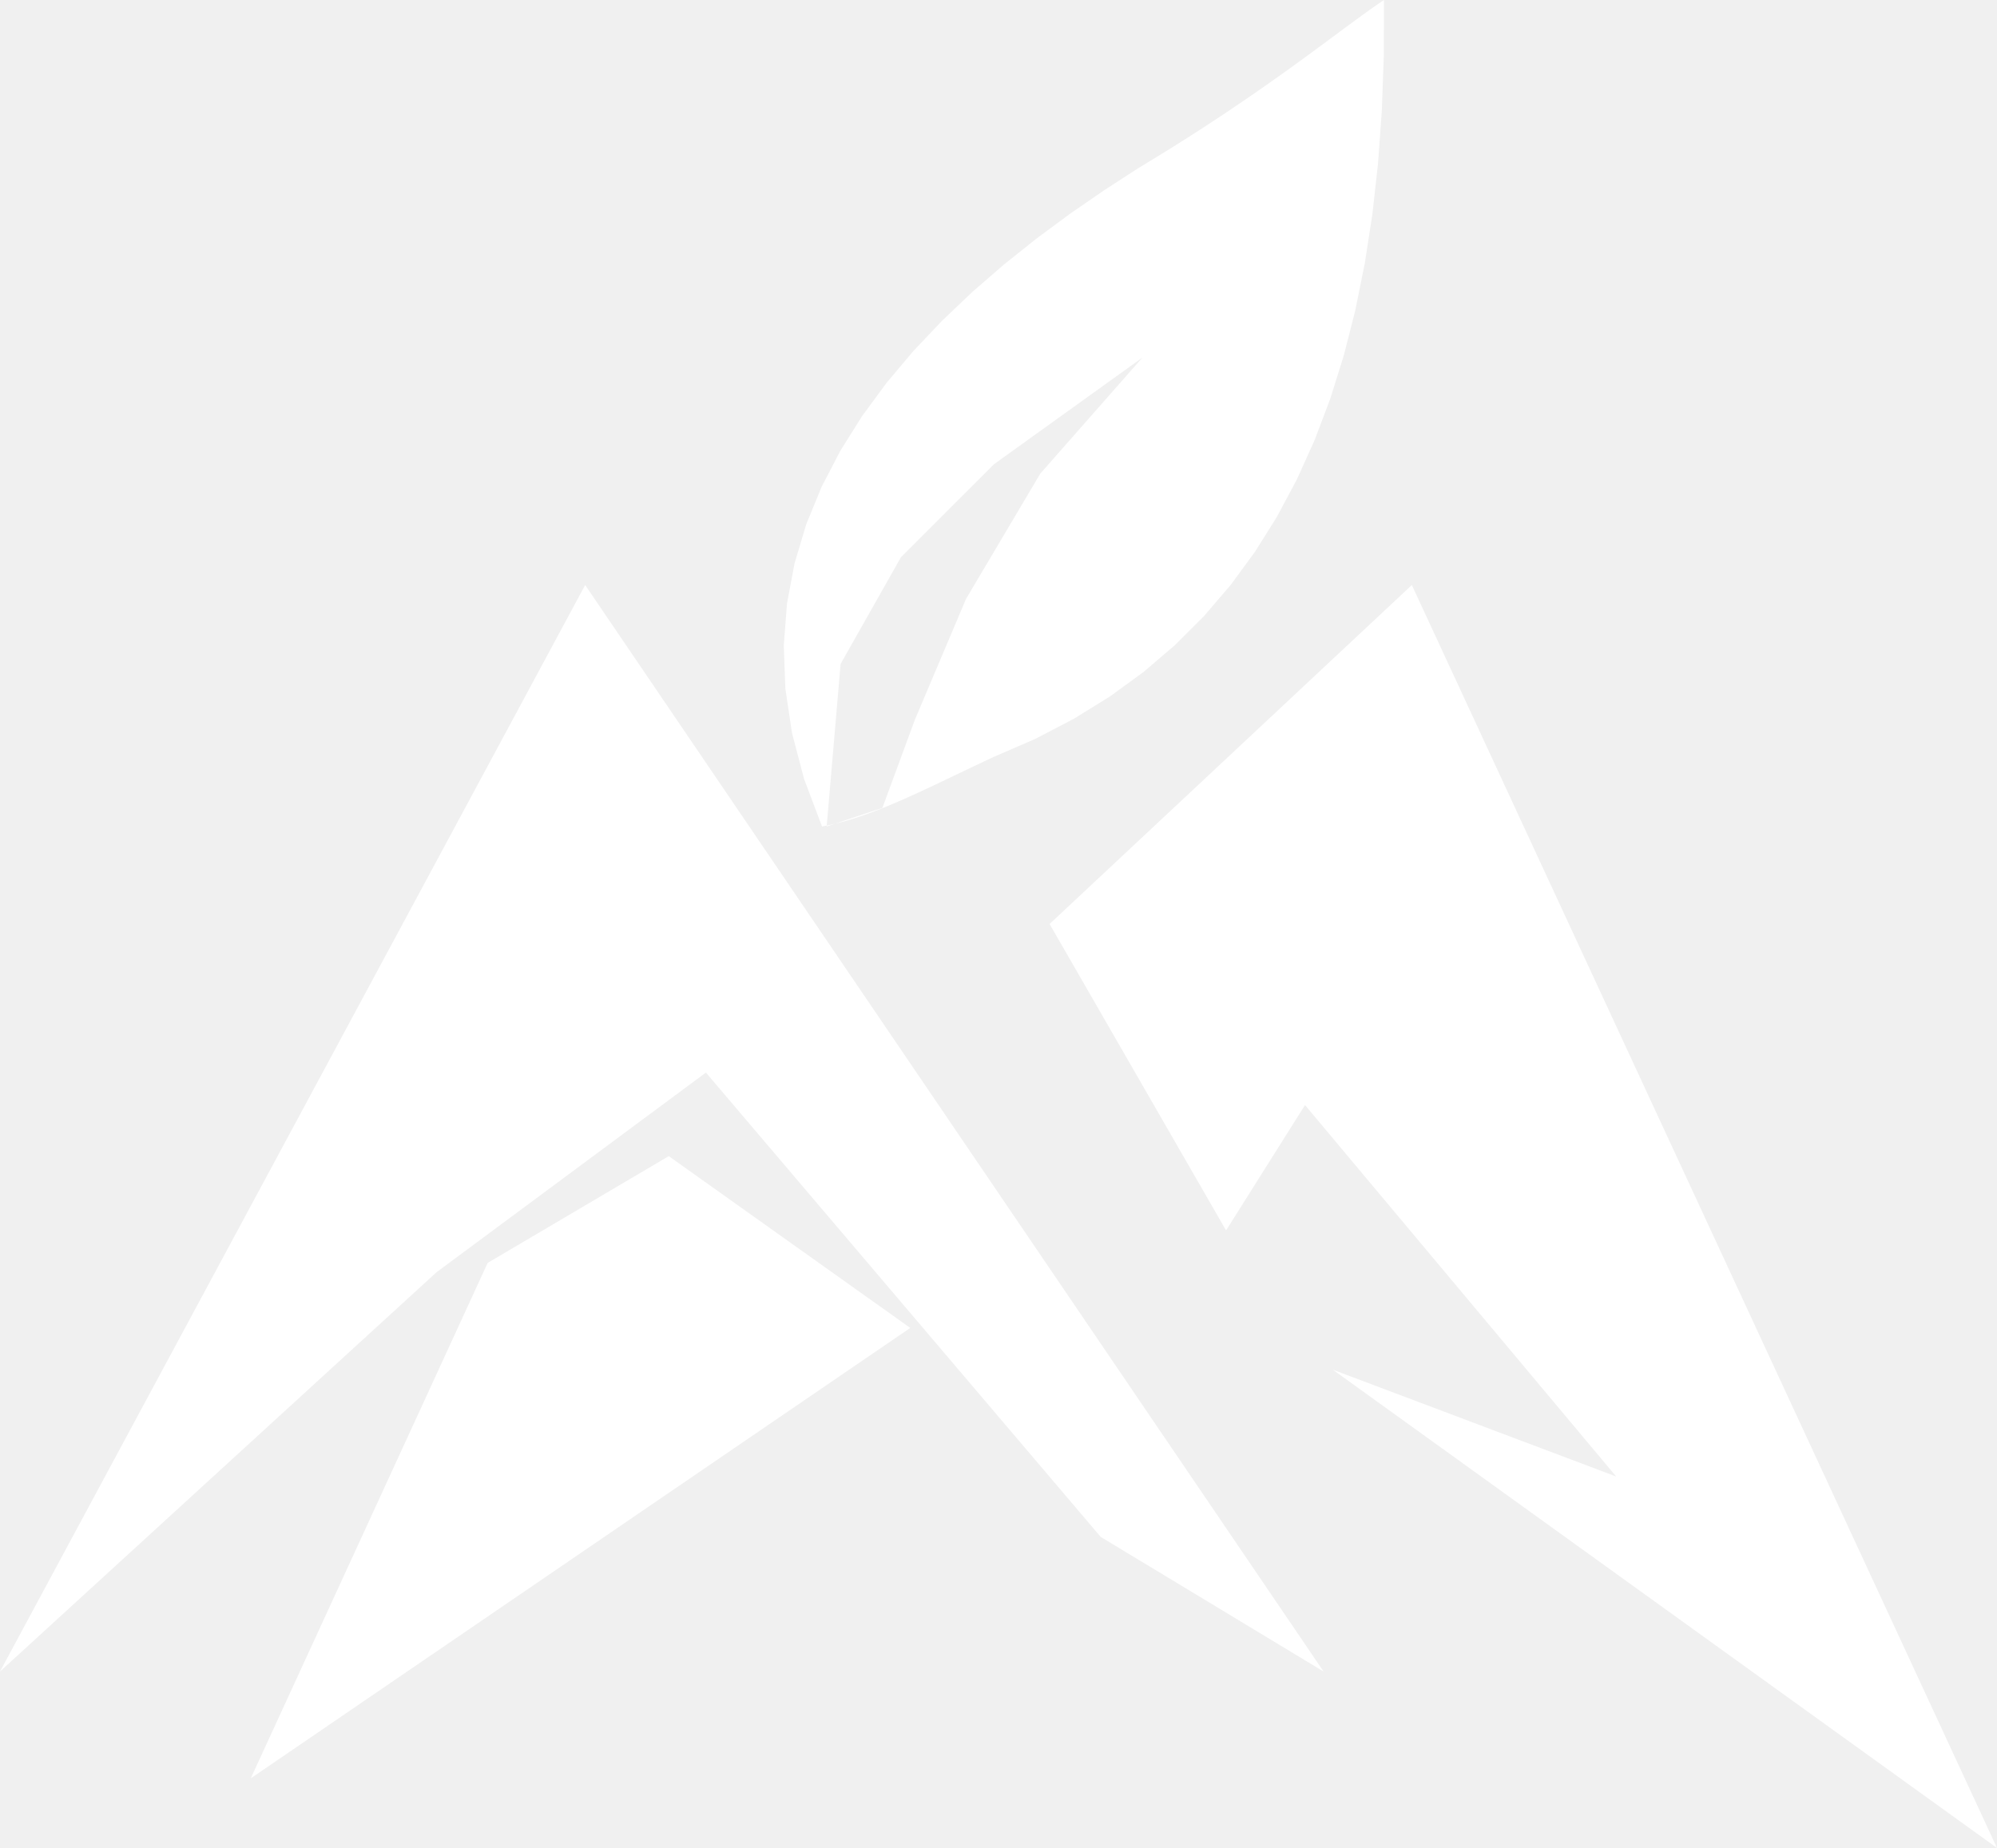
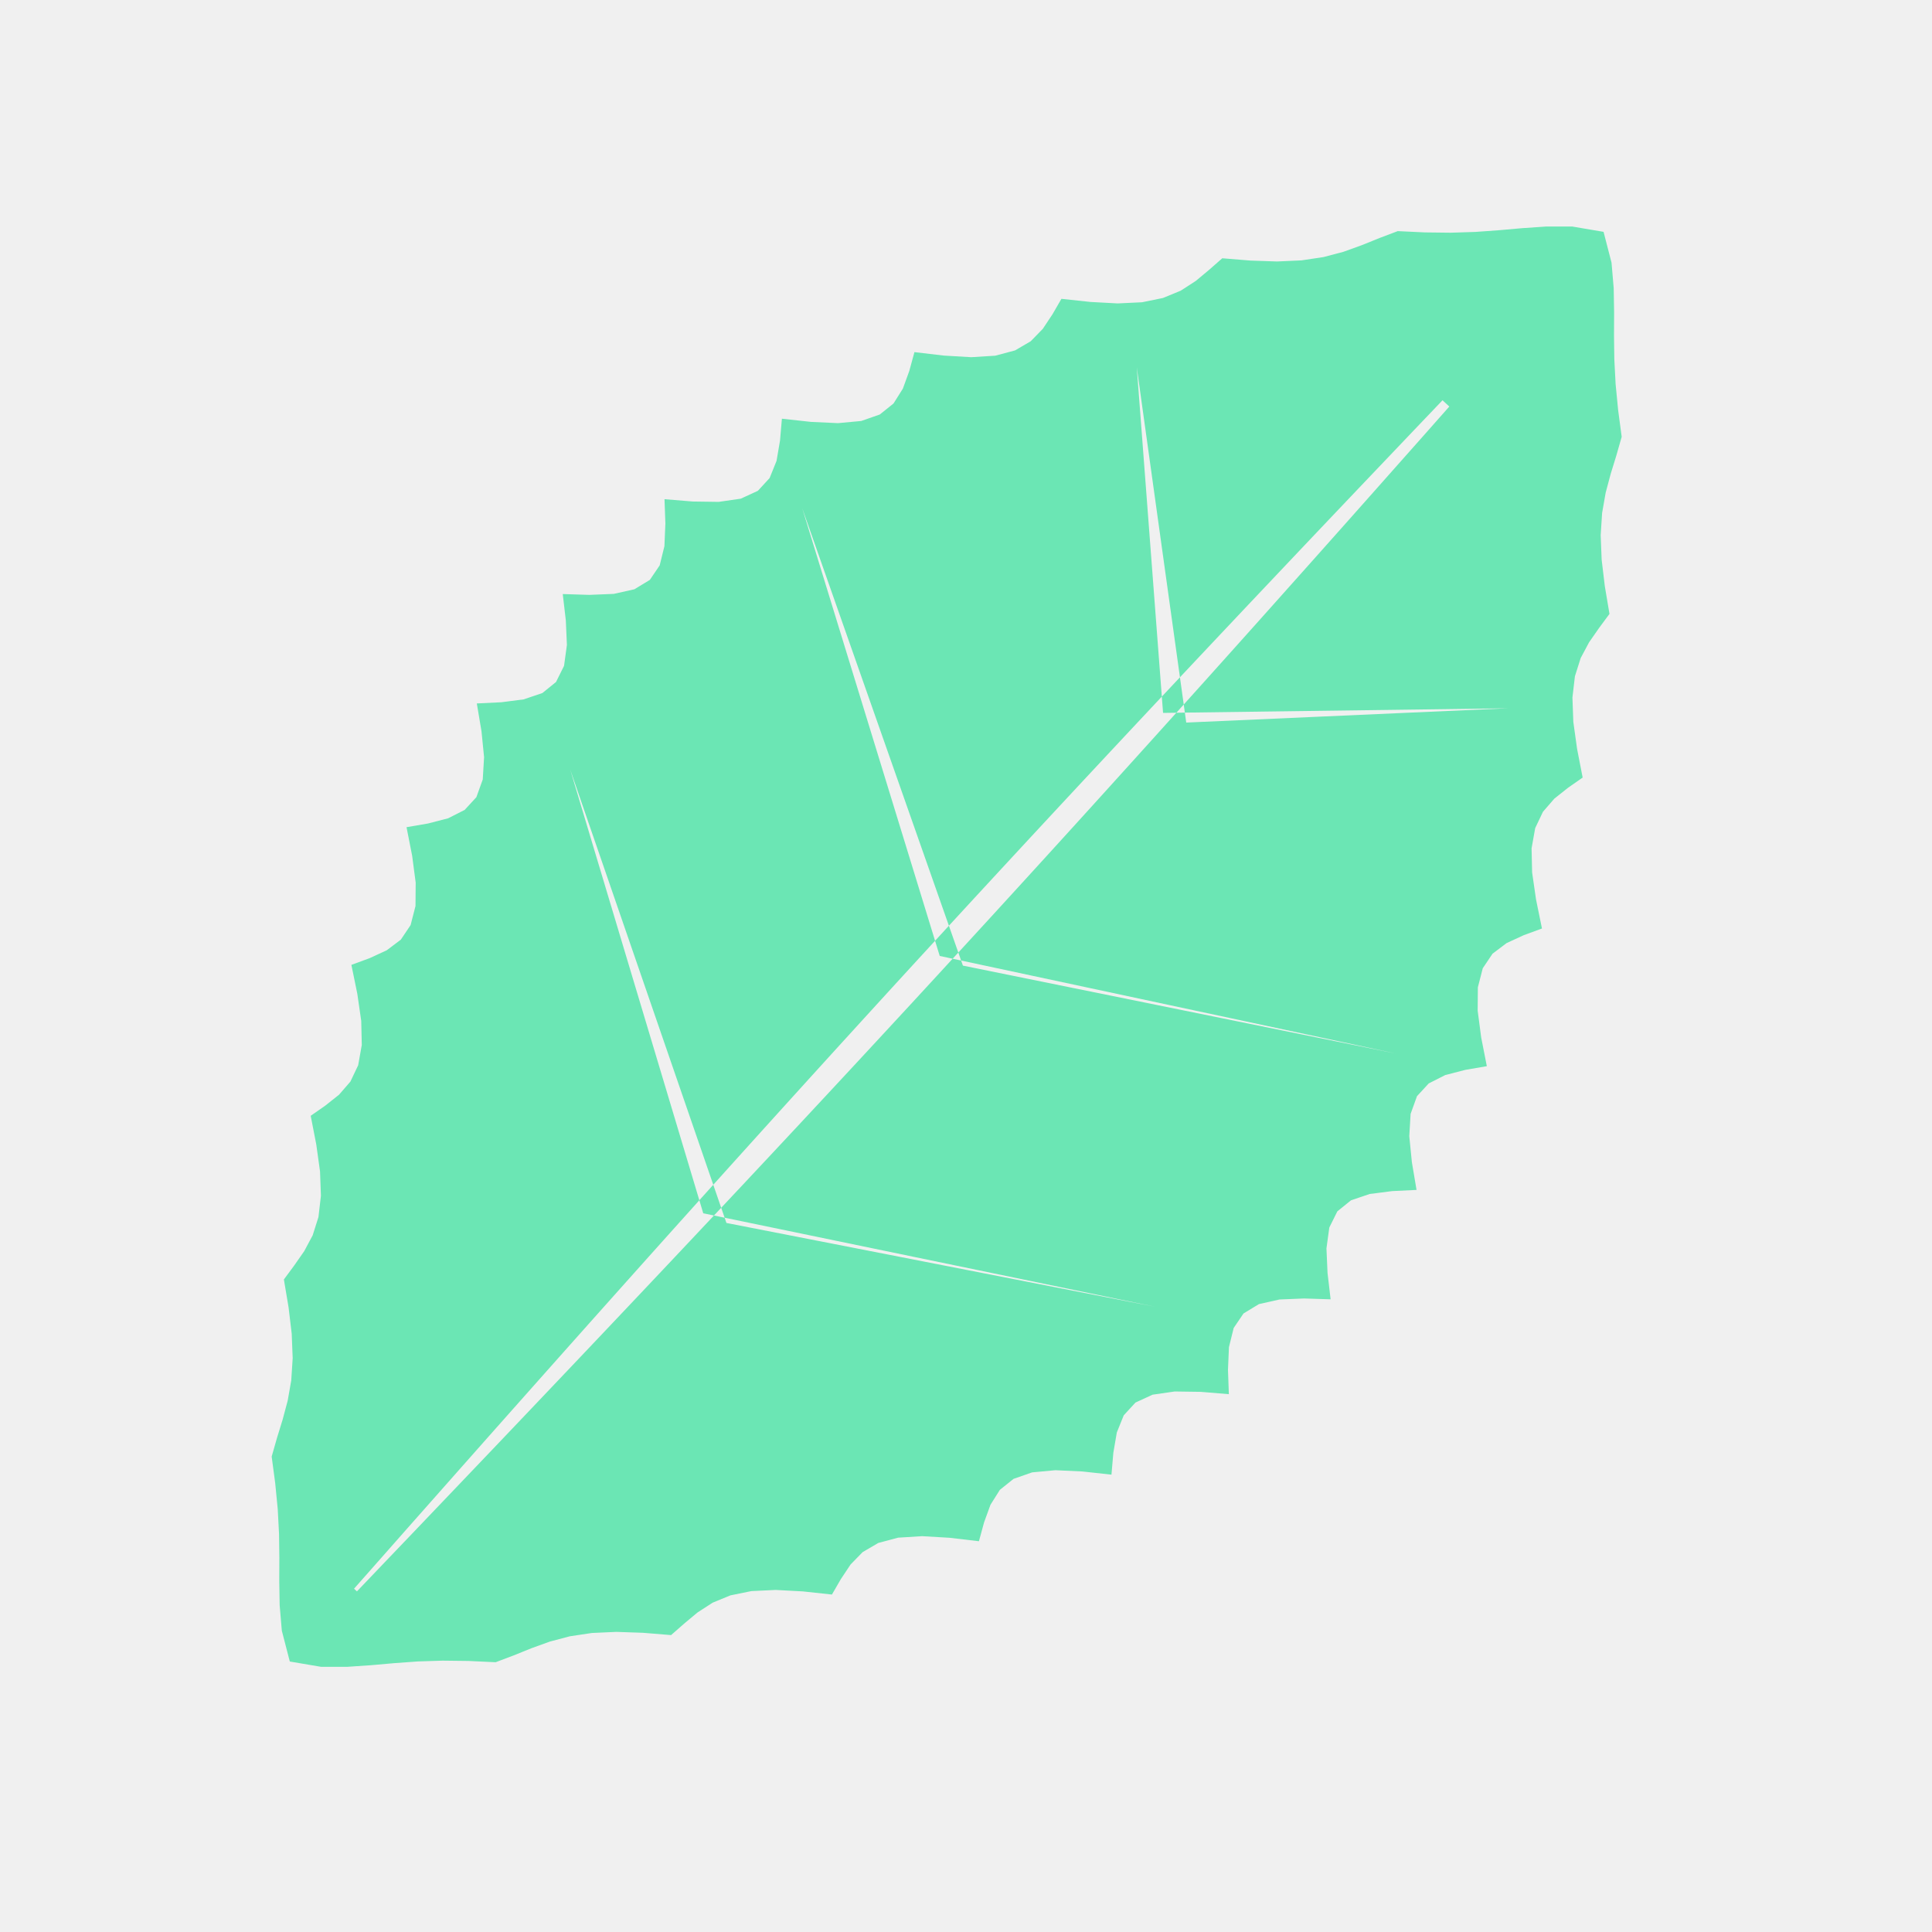
- <svg xmlns="http://www.w3.org/2000/svg" viewBox="0 0 430 398">
-   <path fill="white" fill-rule="evenodd" d="M0,360L126,126L285,360L237,331L152,231L94,274ZM54,383L105,272L144,249L196,286ZM226,199L304,126L430,398L287,295L348,318L281,238L264,265ZM177,178L173.148,167.8L170.541,157.901L169.106,148.303L168.768,139.008L169.453,130.016L171.087,121.327L173.595,112.943L176.904,104.864L180.939,97.091L185.625,89.625L190.889,82.466L196.656,75.616L202.852,69.075L209.403,62.843L216.234,56.922L223.272,51.312L230.442,46.014L237.669,41.029L244.88,36.357L252,32L255.518,29.78L258.877,27.621L262.081,25.523L265.136,23.488L268.047,21.516L270.819,19.607L273.458,17.763L275.968,15.984L278.355,14.271L280.625,12.625L282.782,11.046L284.832,9.536L286.78,8.095L288.631,6.723L290.391,5.422L292.064,4.192L293.656,3.034L295.173,1.949L296.619,0.937L298,0L297.961,12.111L297.538,23.842L296.722,35.185L295.504,46.136L293.875,56.688L291.826,66.834L289.348,76.569L286.432,85.888L283.069,94.784L279.25,103.25L274.966,111.282L270.208,118.872L264.967,126.016L259.234,132.706L253,138.938L246.256,144.704L238.993,149.999L231.202,154.818L222.874,159.154L214,163L211.779,164.042L209.616,165.067L207.506,166.072L205.448,167.056L203.438,168.016L201.472,168.949L199.549,169.854L197.664,170.728L195.816,171.569L194,172.375L192.214,173.143L190.456,173.872L188.721,174.559L187.008,175.201L185.312,175.797L183.632,176.344L181.964,176.84L180.304,177.283L178.651,177.67ZM178,178L181,143L194,120L214,100L246,77L224,102L208,129L197,155L190,174Z" />
+ <svg xmlns="http://www.w3.org/2000/svg" viewBox="0 0 100 100">
+   <path fill="#6be6b4" fill-rule="evenodd" d="M15,86L16.627,86.276L17.954,86.276L19.189,86.192L20.398,86.085L21.629,85.996L22.91,85.955L24.254,85.971L25.653,86.037L26.592,85.682L27.513,85.31L28.466,84.966L29.496,84.694L30.637,84.523L31.901,84.466L33.278,84.513L34.735,84.632L35.413,84.037L36.109,83.457L36.887,82.954L37.803,82.577L38.889,82.355L40.149,82.295L41.558,82.371L43.061,82.533L43.521,81.737L44.024,80.98L44.65,80.337L45.461,79.863L46.489,79.589L47.731,79.512L49.148,79.595L50.669,79.774L50.935,78.8L51.267,77.886L51.753,77.114L52.461,76.546L53.422,76.21L54.626,76.098L56.024,76.163L57.529,76.328L57.626,75.199L57.806,74.145L58.165,73.256L58.772,72.596L59.656,72.189L60.801,72.023L62.149,72.042L63.605,72.162L63.56,70.901L63.61,69.729L63.855,68.736L64.364,67.985L65.162,67.5L66.229,67.261L67.498,67.209L68.872,67.252L68.713,65.887L68.657,64.618L68.805,63.536L69.221,62.699L69.926,62.129L70.895,61.8L72.06,61.651L73.32,61.59L73.078,60.15L72.944,58.809L73.013,57.654L73.343,56.738L73.951,56.078L74.806,55.645L75.841,55.377L76.958,55.185L76.666,53.699L76.484,52.313L76.494,51.103L76.747,50.118L77.253,49.364L77.981,48.814L78.864,48.407L79.812,48.059L79.505,46.559L79.302,45.155L79.274,43.91L79.461,42.863L79.864,42.016L80.452,41.338L81.164,40.772L81.918,40.247L81.63,38.764L81.435,37.366L81.389,36.105L81.517,35.005L81.816,34.061L82.252,33.243L82.77,32.501L83.306,31.775L83.064,30.334L82.901,28.966L82.851,27.702L82.925,26.551L83.109,25.502L83.37,24.524L83.663,23.574L83.938,22.609L83.754,21.221L83.624,19.883L83.557,18.603L83.541,17.371L83.546,16.157L83.525,14.919L83.413,13.597L83,12L81.373,11.724L80.046,11.724L78.811,11.808L77.602,11.915L76.371,12.004L75.09,12.045L73.746,12.029L72.347,11.963L71.408,12.318L70.487,12.69L69.534,13.034L68.504,13.306L67.363,13.477L66.099,13.534L64.722,13.487L63.265,13.368L62.587,13.963L61.891,14.543L61.113,15.046L60.197,15.423L59.111,15.645L57.851,15.705L56.442,15.629L54.939,15.467L54.479,16.263L53.976,17.02L53.35,17.663L52.539,18.137L51.511,18.411L50.269,18.488L48.852,18.405L47.331,18.226L47.065,19.2L46.733,20.114L46.247,20.886L45.539,21.454L44.578,21.79L43.374,21.902L41.976,21.837L40.471,21.672L40.374,22.801L40.194,23.855L39.835,24.744L39.228,25.404L38.344,25.811L37.199,25.977L35.851,25.958L34.395,25.838L34.44,27.099L34.39,28.271L34.145,29.264L33.636,30.015L32.838,30.5L31.771,30.739L30.502,30.791L29.128,30.748L29.287,32.113L29.343,33.382L29.195,34.464L28.779,35.301L28.074,35.871L27.105,36.2L25.94,36.349L24.68,36.41L24.922,37.85L25.056,39.191L24.987,40.346L24.657,41.262L24.049,41.922L23.194,42.355L22.159,42.623L21.042,42.815L21.334,44.301L21.516,45.687L21.506,46.897L21.253,47.882L20.747,48.636L20.019,49.186L19.136,49.593L18.188,49.941L18.495,51.441L18.698,52.845L18.726,54.09L18.539,55.137L18.136,55.984L17.548,56.662L16.836,57.228L16.082,57.753L16.37,59.236L16.565,60.634L16.611,61.895L16.483,62.995L16.184,63.939L15.748,64.757L15.23,65.499L14.694,66.225L14.936,67.666L15.099,69.034L15.149,70.298L15.075,71.449L14.891,72.498L14.63,73.476L14.337,74.426L14.062,75.391L14.246,76.779L14.376,78.117L14.443,79.397L14.459,80.629L14.454,81.843L14.475,83.081L14.587,84.403L15,86ZM18.475,82.369L19.916,80.861L21.358,79.354L22.798,77.845L24.238,76.336L25.677,74.827L27.115,73.316L28.552,71.804L29.988,70.292L31.423,68.778L32.856,67.263L34.288,65.747L35.718,64.229L37.147,62.709L38.574,61.188L39.999,59.666L41.422,58.142L42.843,56.616L44.263,55.088L45.68,53.558L47.096,52.027L48.509,50.493L49.92,48.958L51.33,47.421L52.737,45.882L54.142,44.342L55.546,42.799L56.947,41.255L58.346,39.709L59.744,38.161L61.14,36.611L62.534,35.06L63.926,33.508L65.317,31.954L66.706,30.398L68.094,28.842L69.481,27.284L70.866,25.725L72.25,24.164L73.634,22.604L75.016,21.042L74.664,20.718L73.224,22.227L71.786,23.738L70.348,25.248L68.911,26.76L67.476,28.273L66.042,29.788L64.609,31.303L63.178,32.82L61.748,34.339L60.32,35.859L58.894,37.38L57.47,38.903L56.047,40.428L54.626,41.955L53.208,43.483L51.791,45.014L50.376,46.546L48.964,48.08L47.553,49.616L46.144,51.153L44.738,52.693L43.333,54.234L41.931,55.777L40.53,57.322L39.131,58.869L37.734,60.418L36.339,61.968L34.946,63.519L33.554,65.072L32.164,66.627L30.775,68.183L29.388,69.74L28.002,71.299L26.617,72.858L25.233,74.418L23.85,75.98L22.468,77.542L21.086,79.104L19.706,80.668L18.325,82.231ZM36.4,62.8L29.515,39.836L37.6,63.3ZM36.4,62.8L59.781,67.636L37.6,63.3ZM48.64,49.48L41.522,26.302L49.84,49.98ZM48.64,49.48L72.254,54.53L49.84,49.98ZM60.2,36.9L58.839,19.011L61.4,37.4ZM60.2,36.9L78.057,36.661L61.4,37.4Z" />
</svg>
